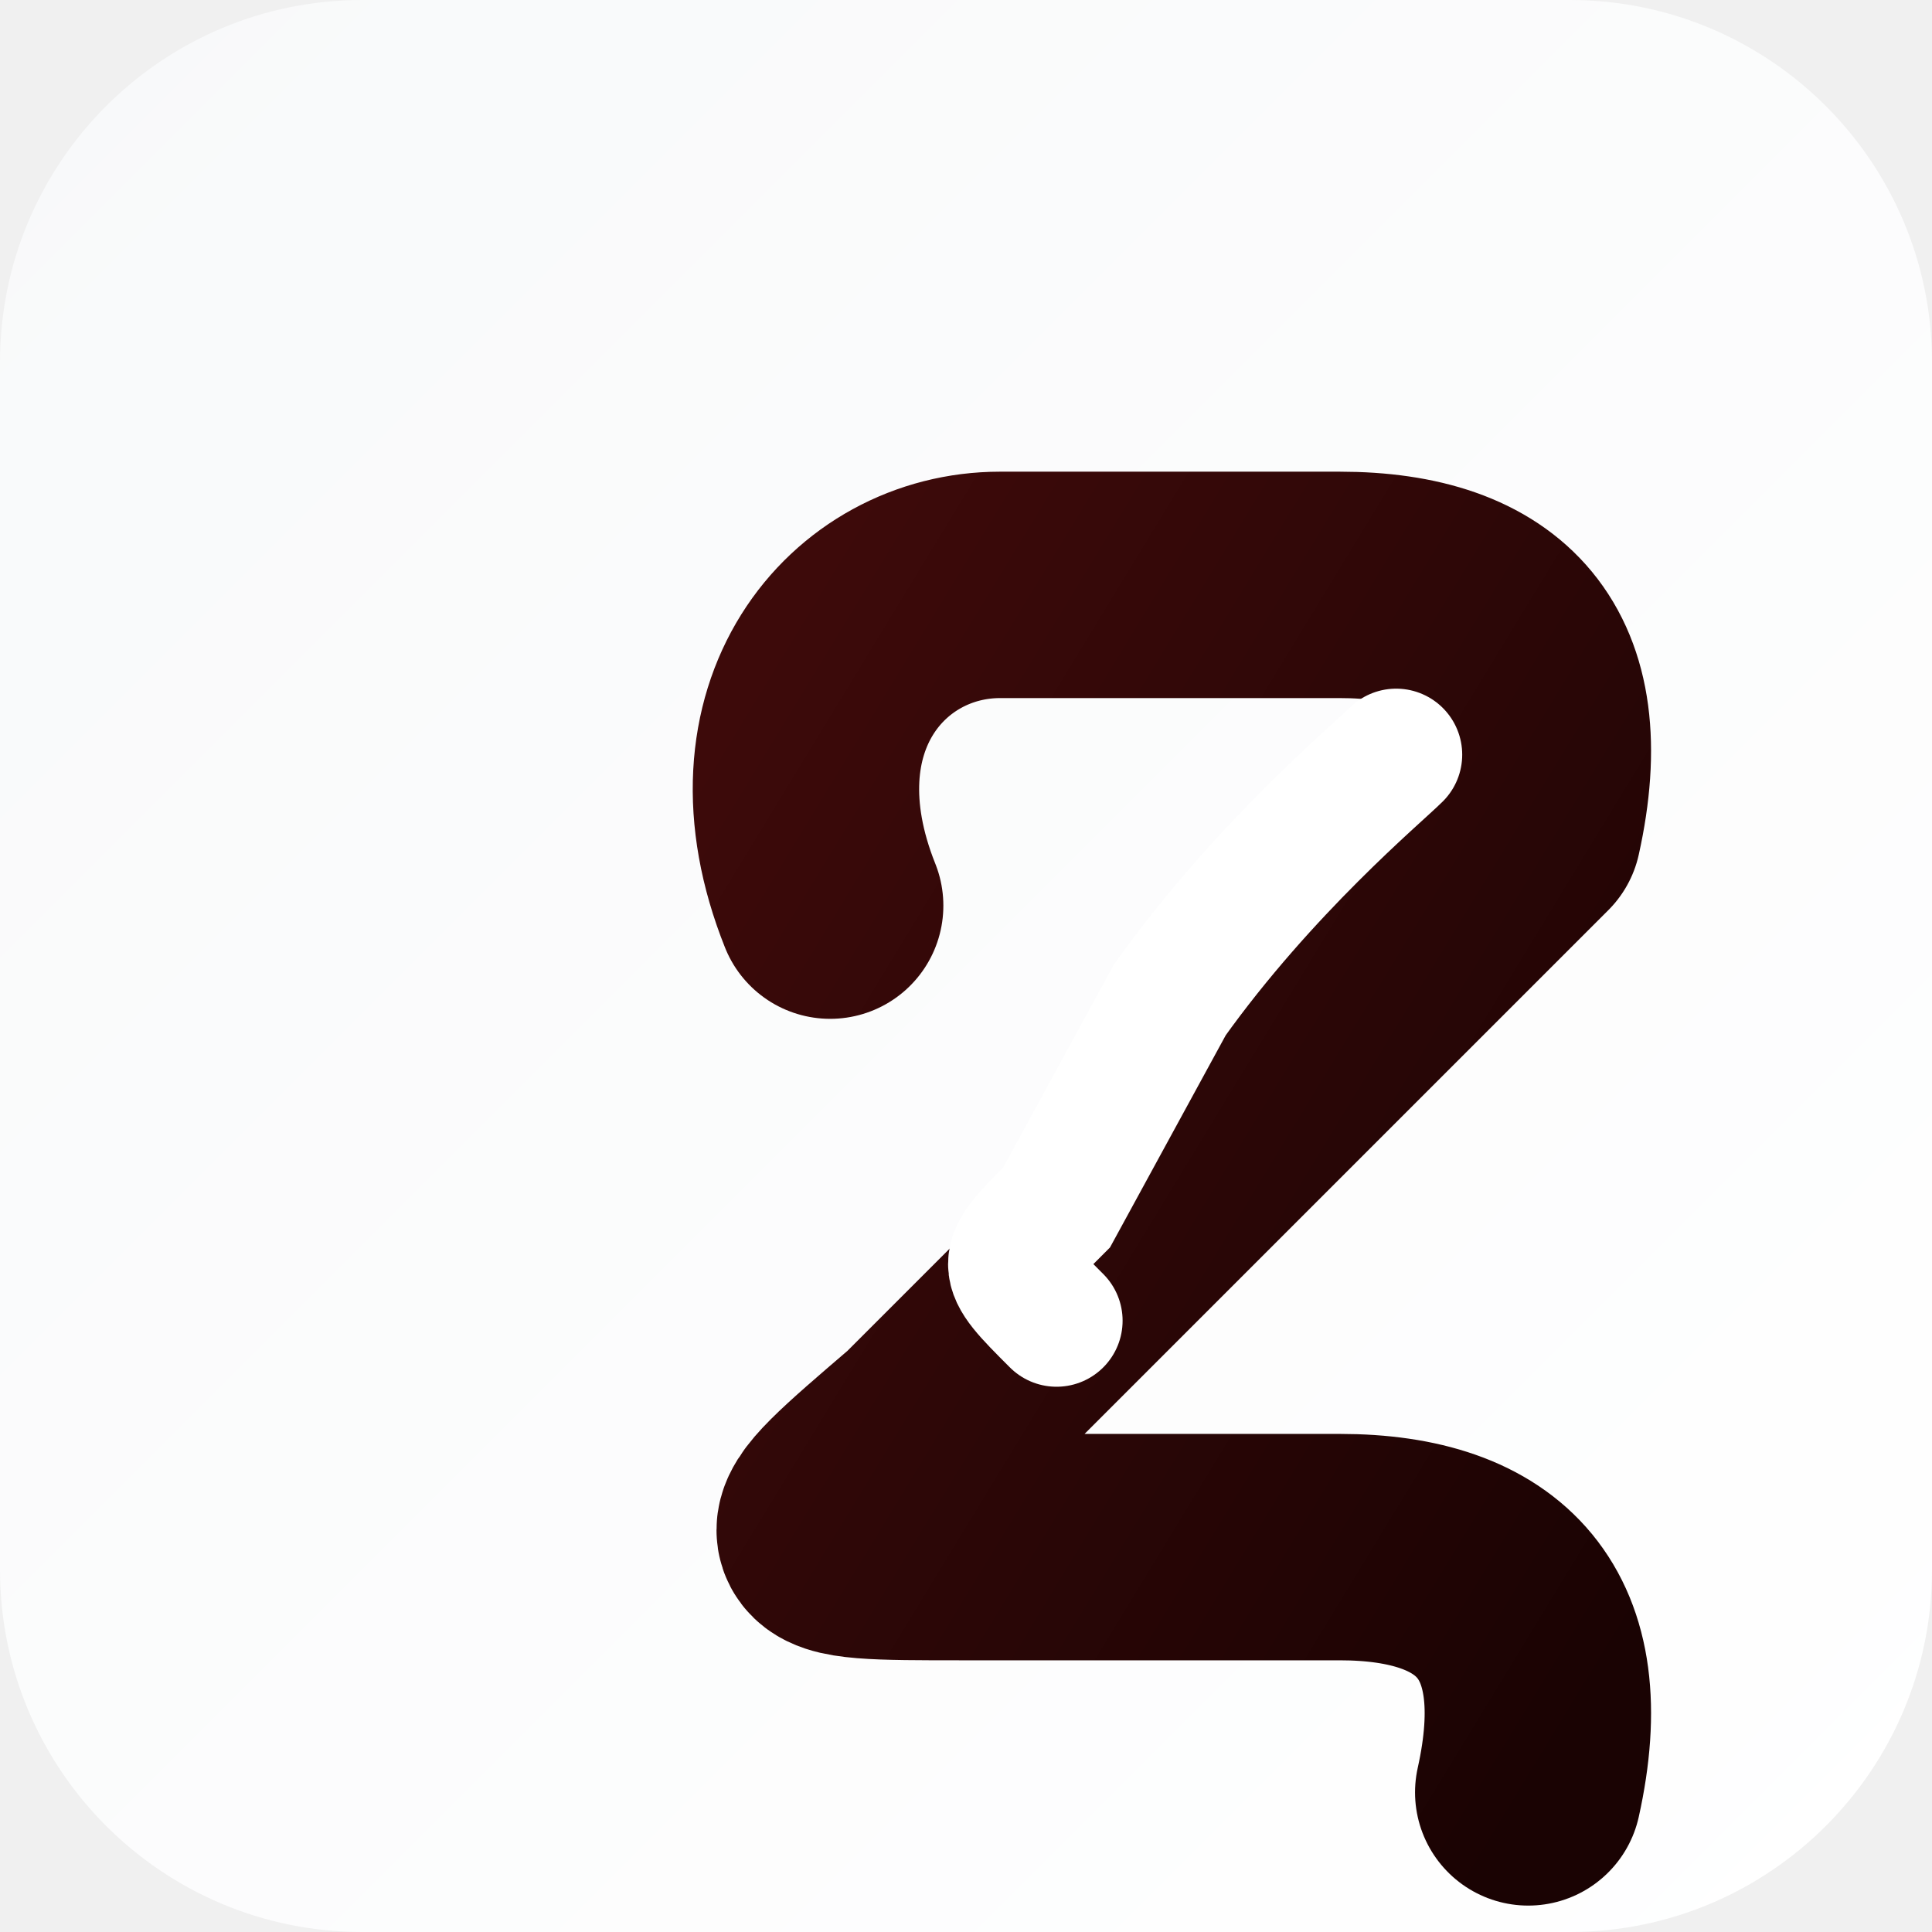
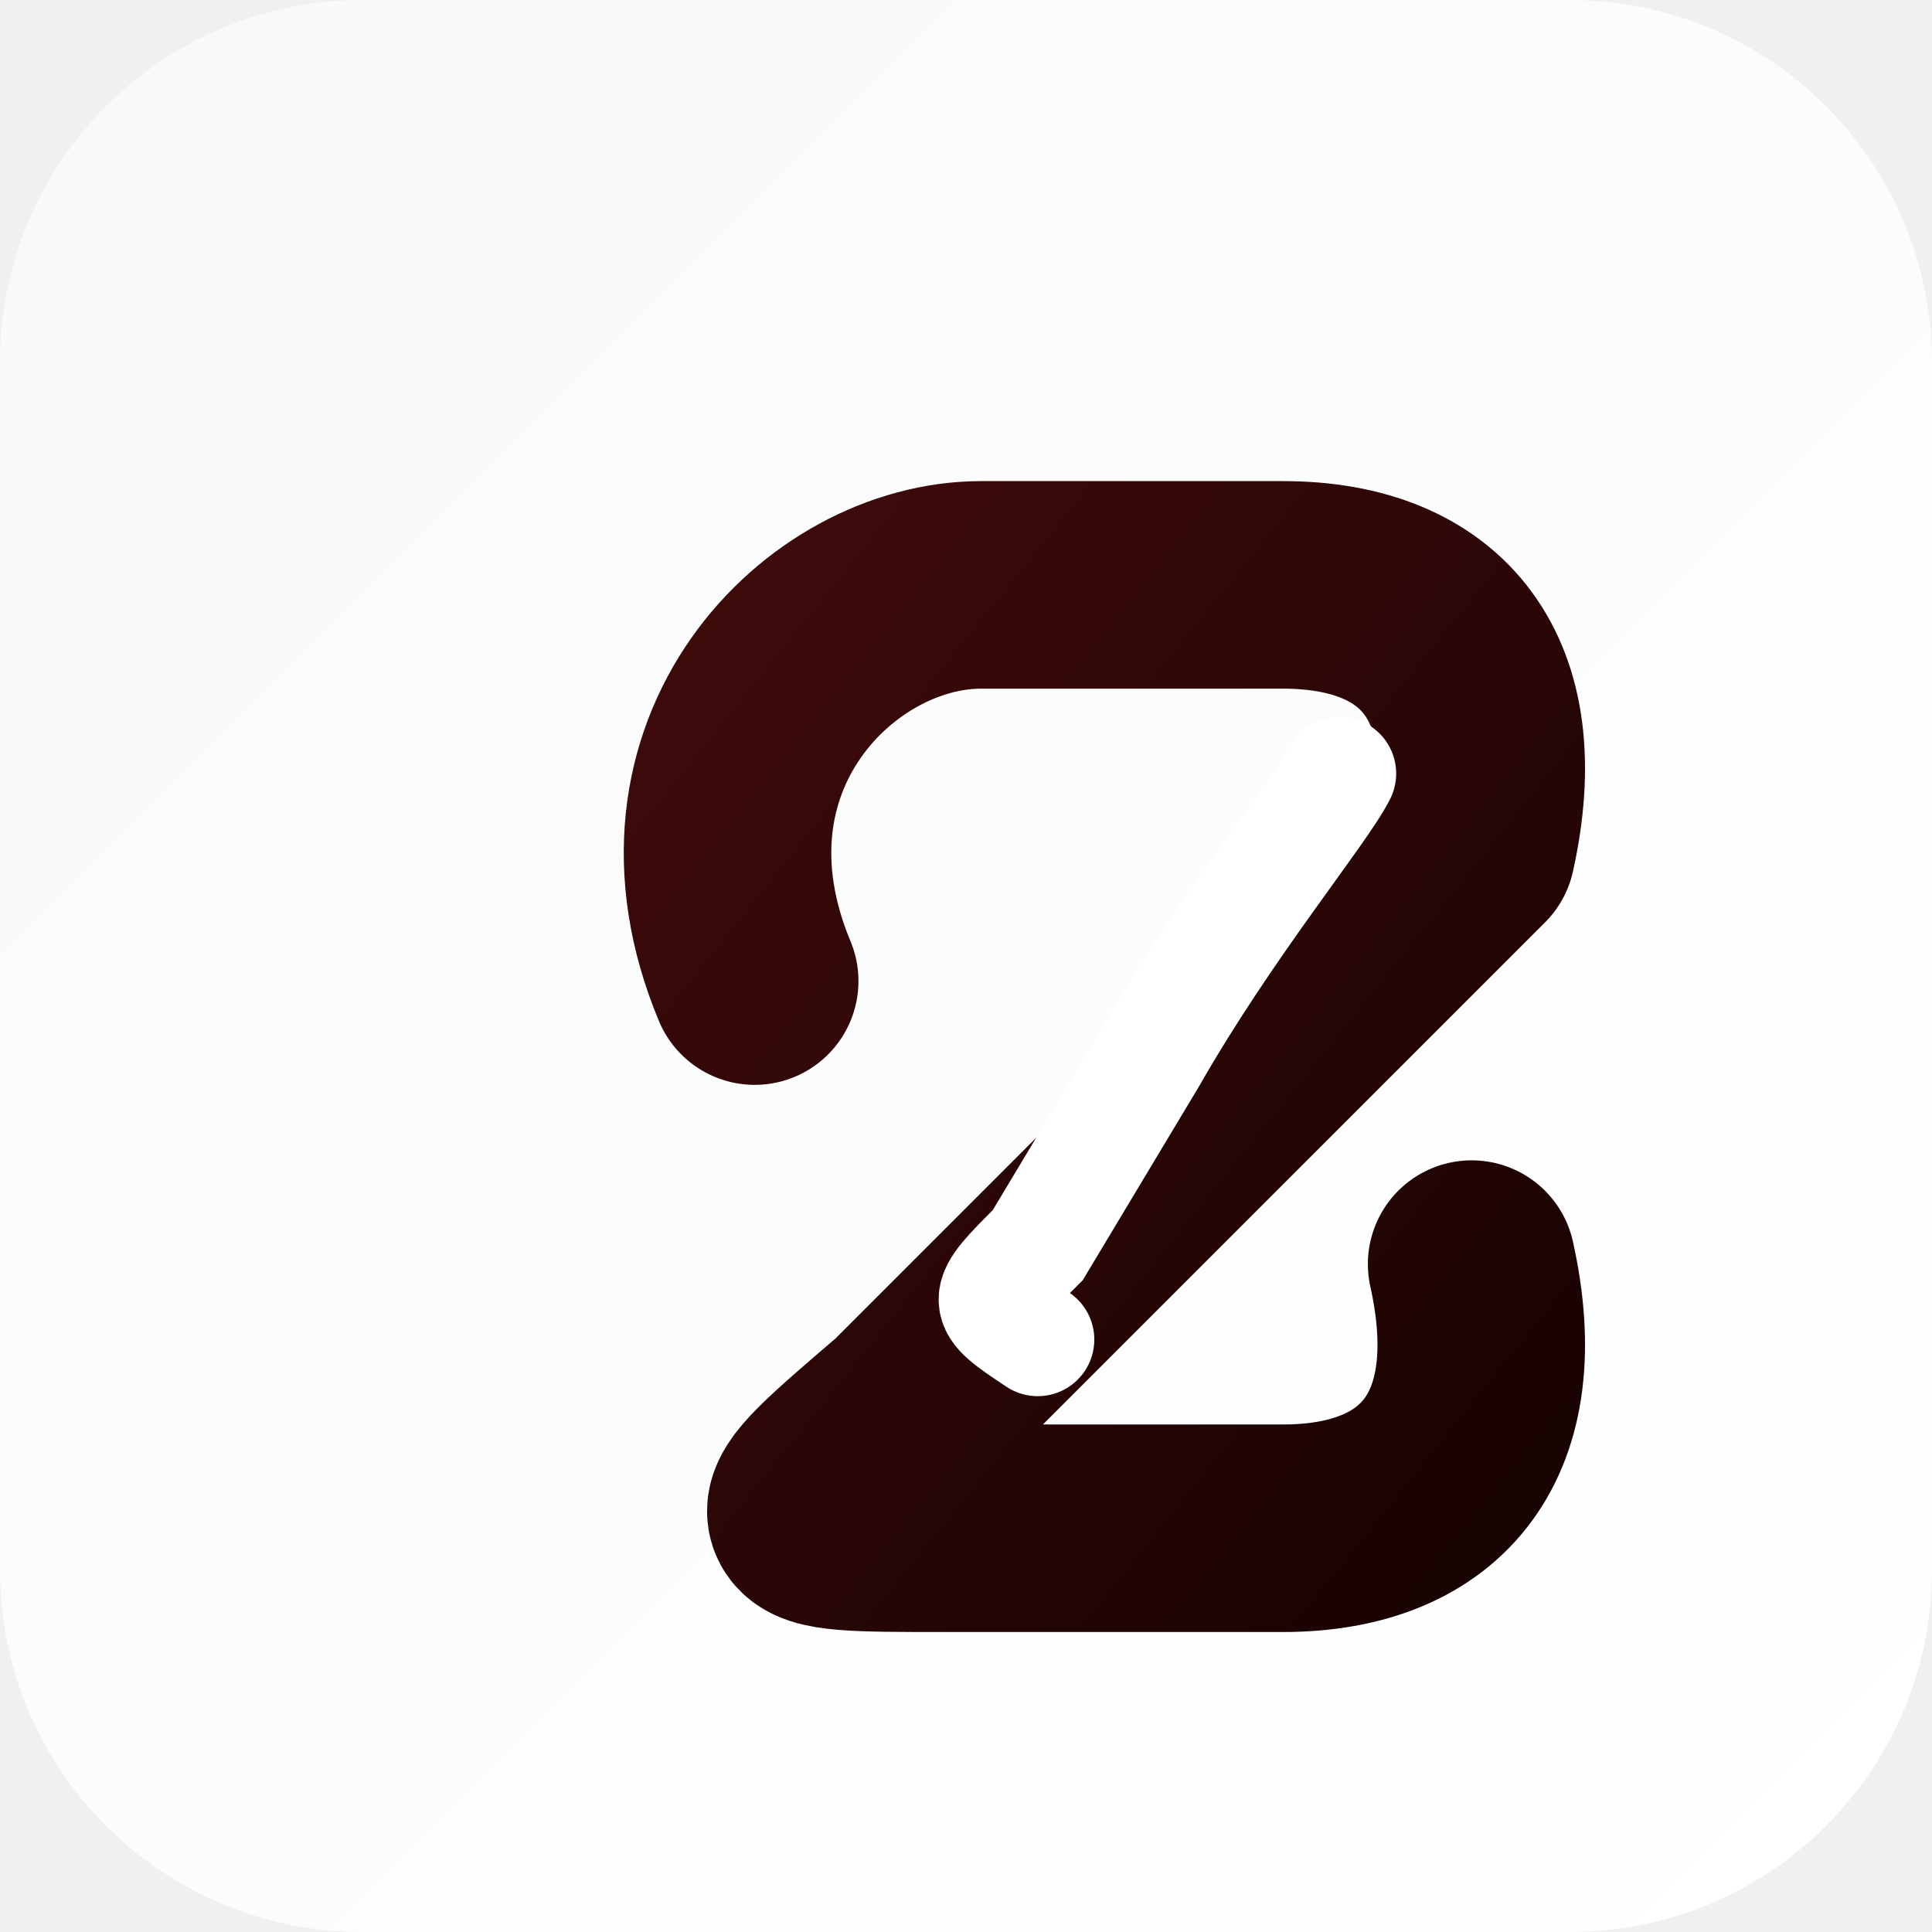
<svg xmlns="http://www.w3.org/2000/svg" viewBox="0 0 512 512">
  <defs>
    <linearGradient id="bg" x1="0" y1="0" x2="1" y2="1">
      <stop offset="0%" stop-color="#f8f9fa" />
      <stop offset="100%" stop-color="#ffffff" />
    </linearGradient>
    <linearGradient id="zFill" x1="0" y1="0" x2="1" y2="1">
      <stop offset="0%" stop-color="#3d0a0a" />
      <stop offset="100%" stop-color="#1a0303" />
    </linearGradient>
  </defs>
  <rect width="512" height="512" rx="96" fill="url(#bg)" />
-   <path d="M 220 240            C 200 190 230 155 265 155            L 355 155            C 395 155 415 175 405 220            L 245 380            C 210 410 210 410 255 410            L 355 410            C 395 410 415 430 405 475" fill="none" stroke="url(#zFill)" stroke-width="60" stroke-linecap="round" stroke-linejoin="round" />
-   <path d="M 370 200            C 365 205 335 230 310 265            L 280 320            C 265 335 265 335 280 350" fill="none" stroke="#ffffff" stroke-width="35" stroke-linecap="round" />
+   <path d="M 200 260            C 175 200 220 155 260 155            L 340 155            C 380 155 400 180 390 225            L 240 375            C 205 405 205 405 250 405            L 340 405            C 380 405 400 380 390 335" fill="none" stroke="url(#zFill)" stroke-width="55" stroke-linecap="round" stroke-linejoin="round" />
+   <path d="M 355 205            C 350 215 325 245 305 280            L 275 330            C 260 345 260 345 275 355" fill="none" stroke="#ffffff" stroke-width="30" stroke-linecap="round" />
</svg>
